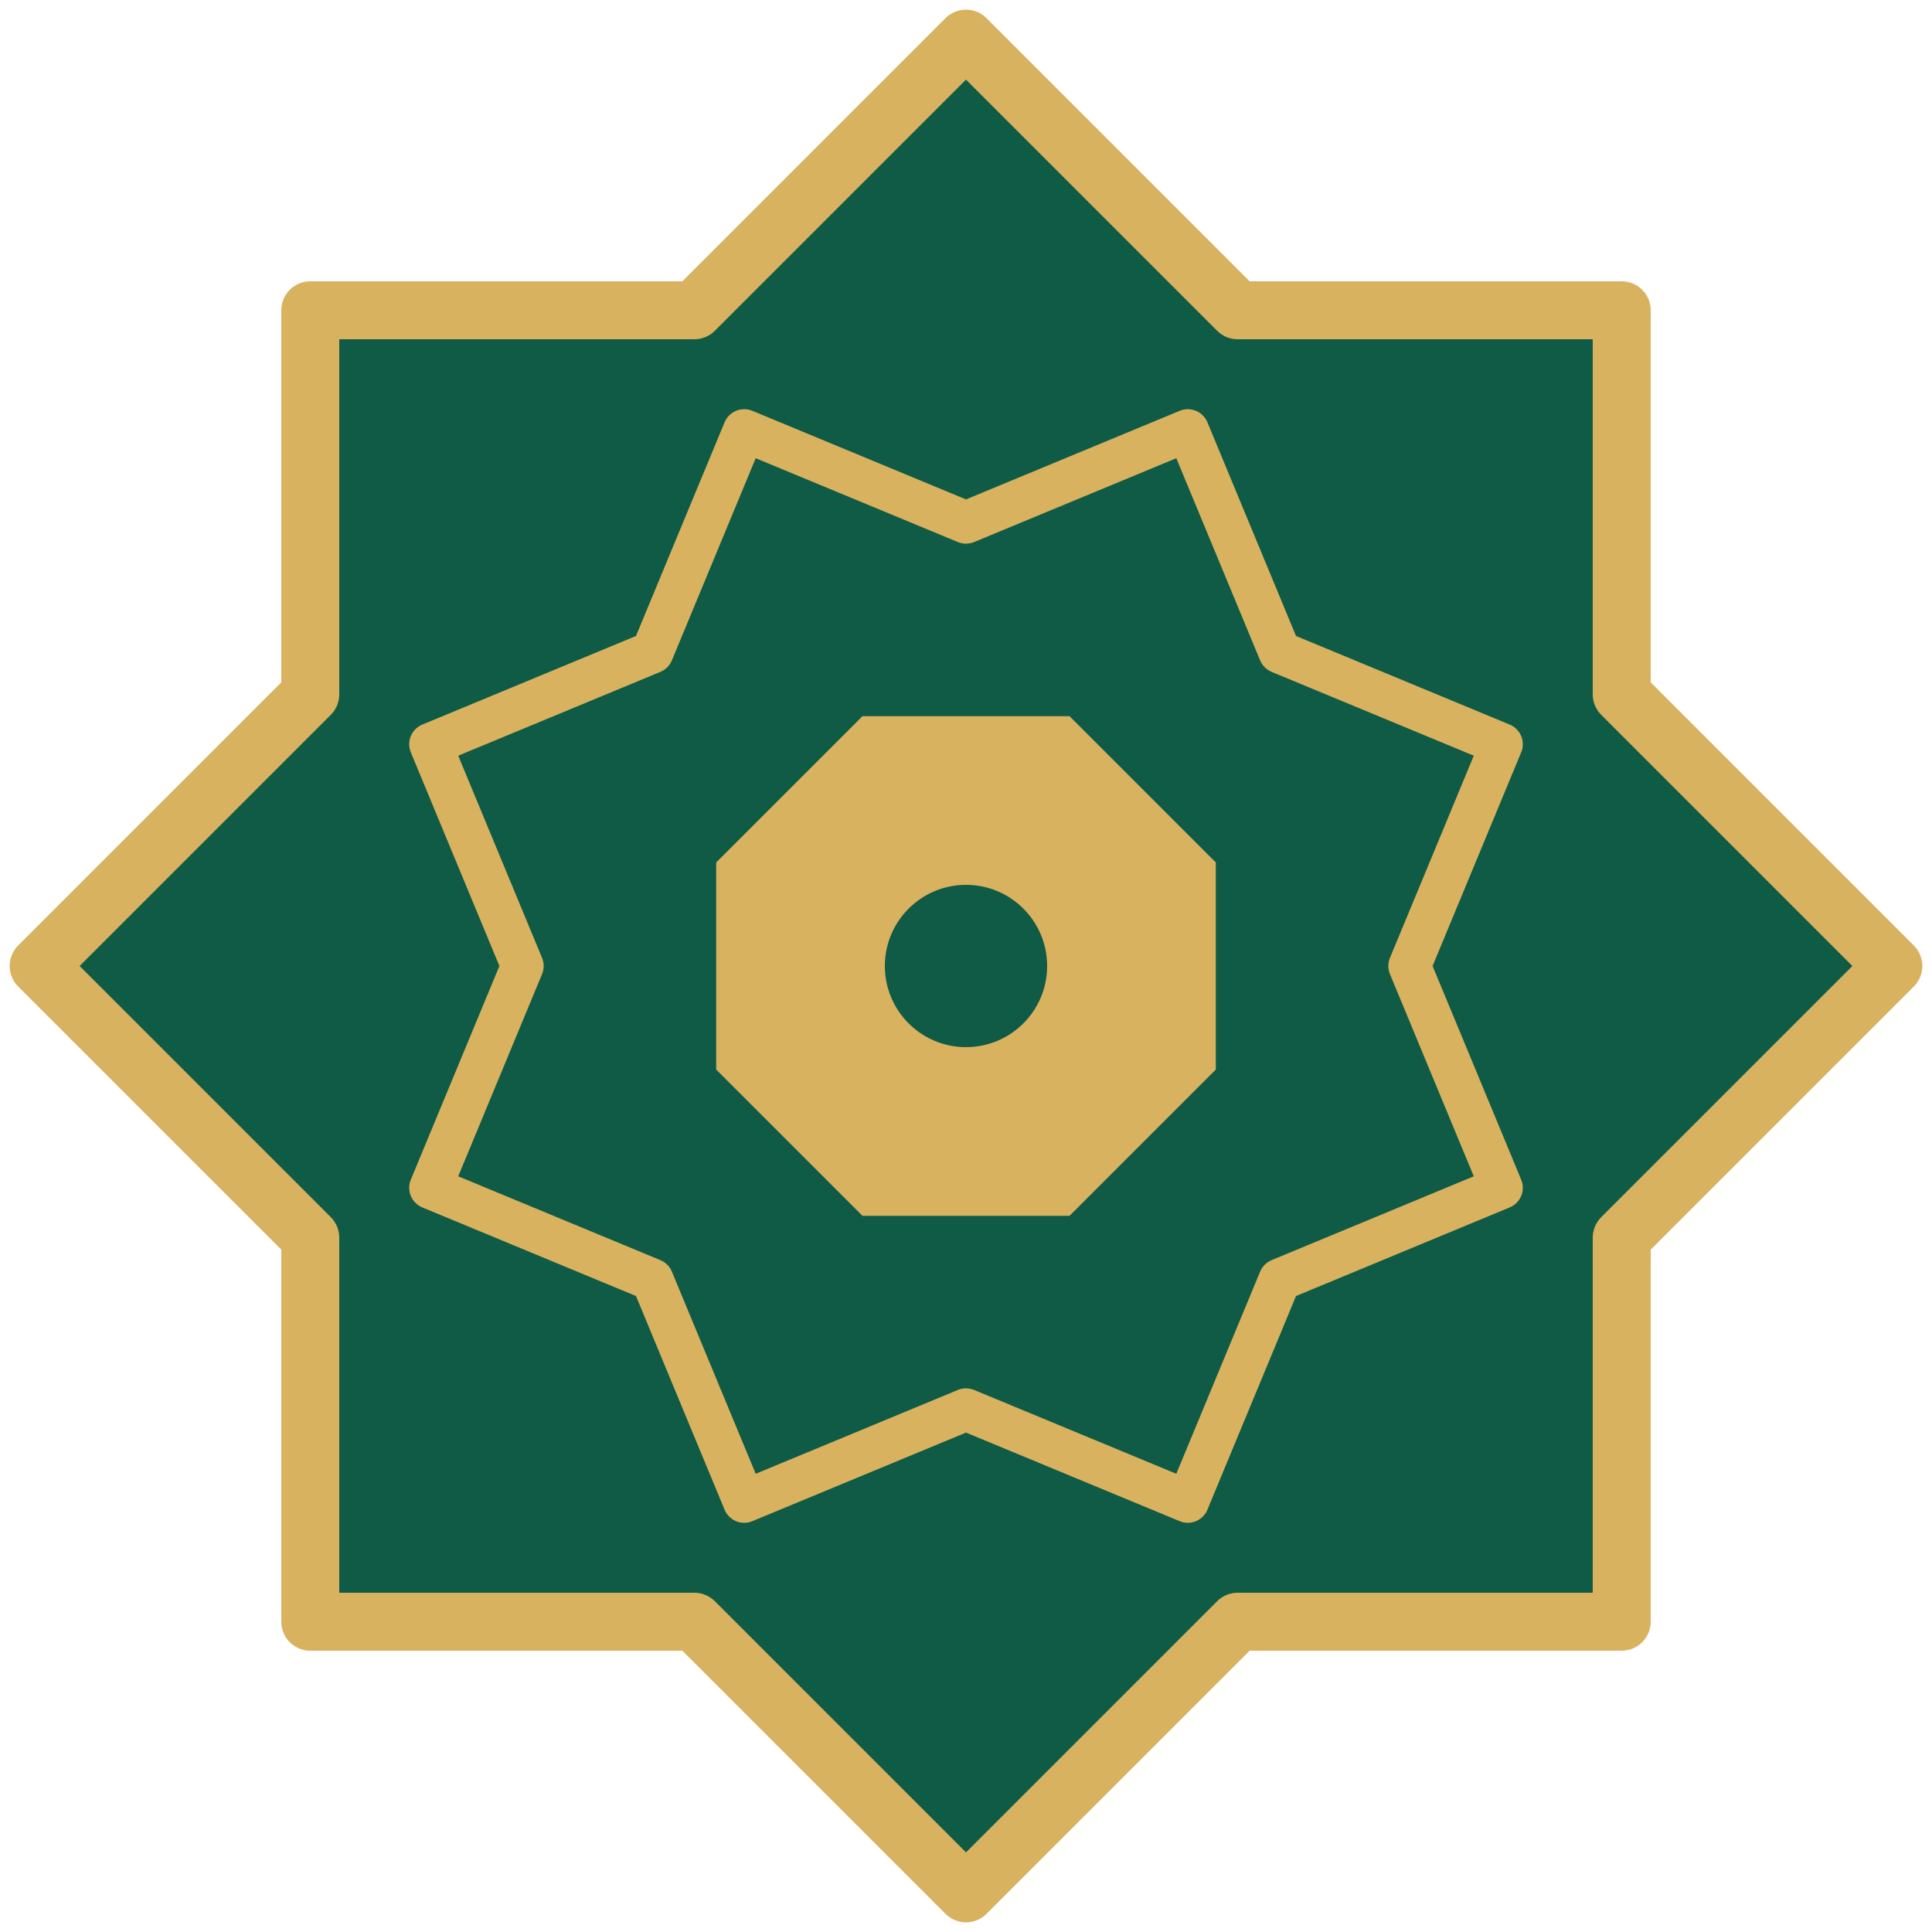
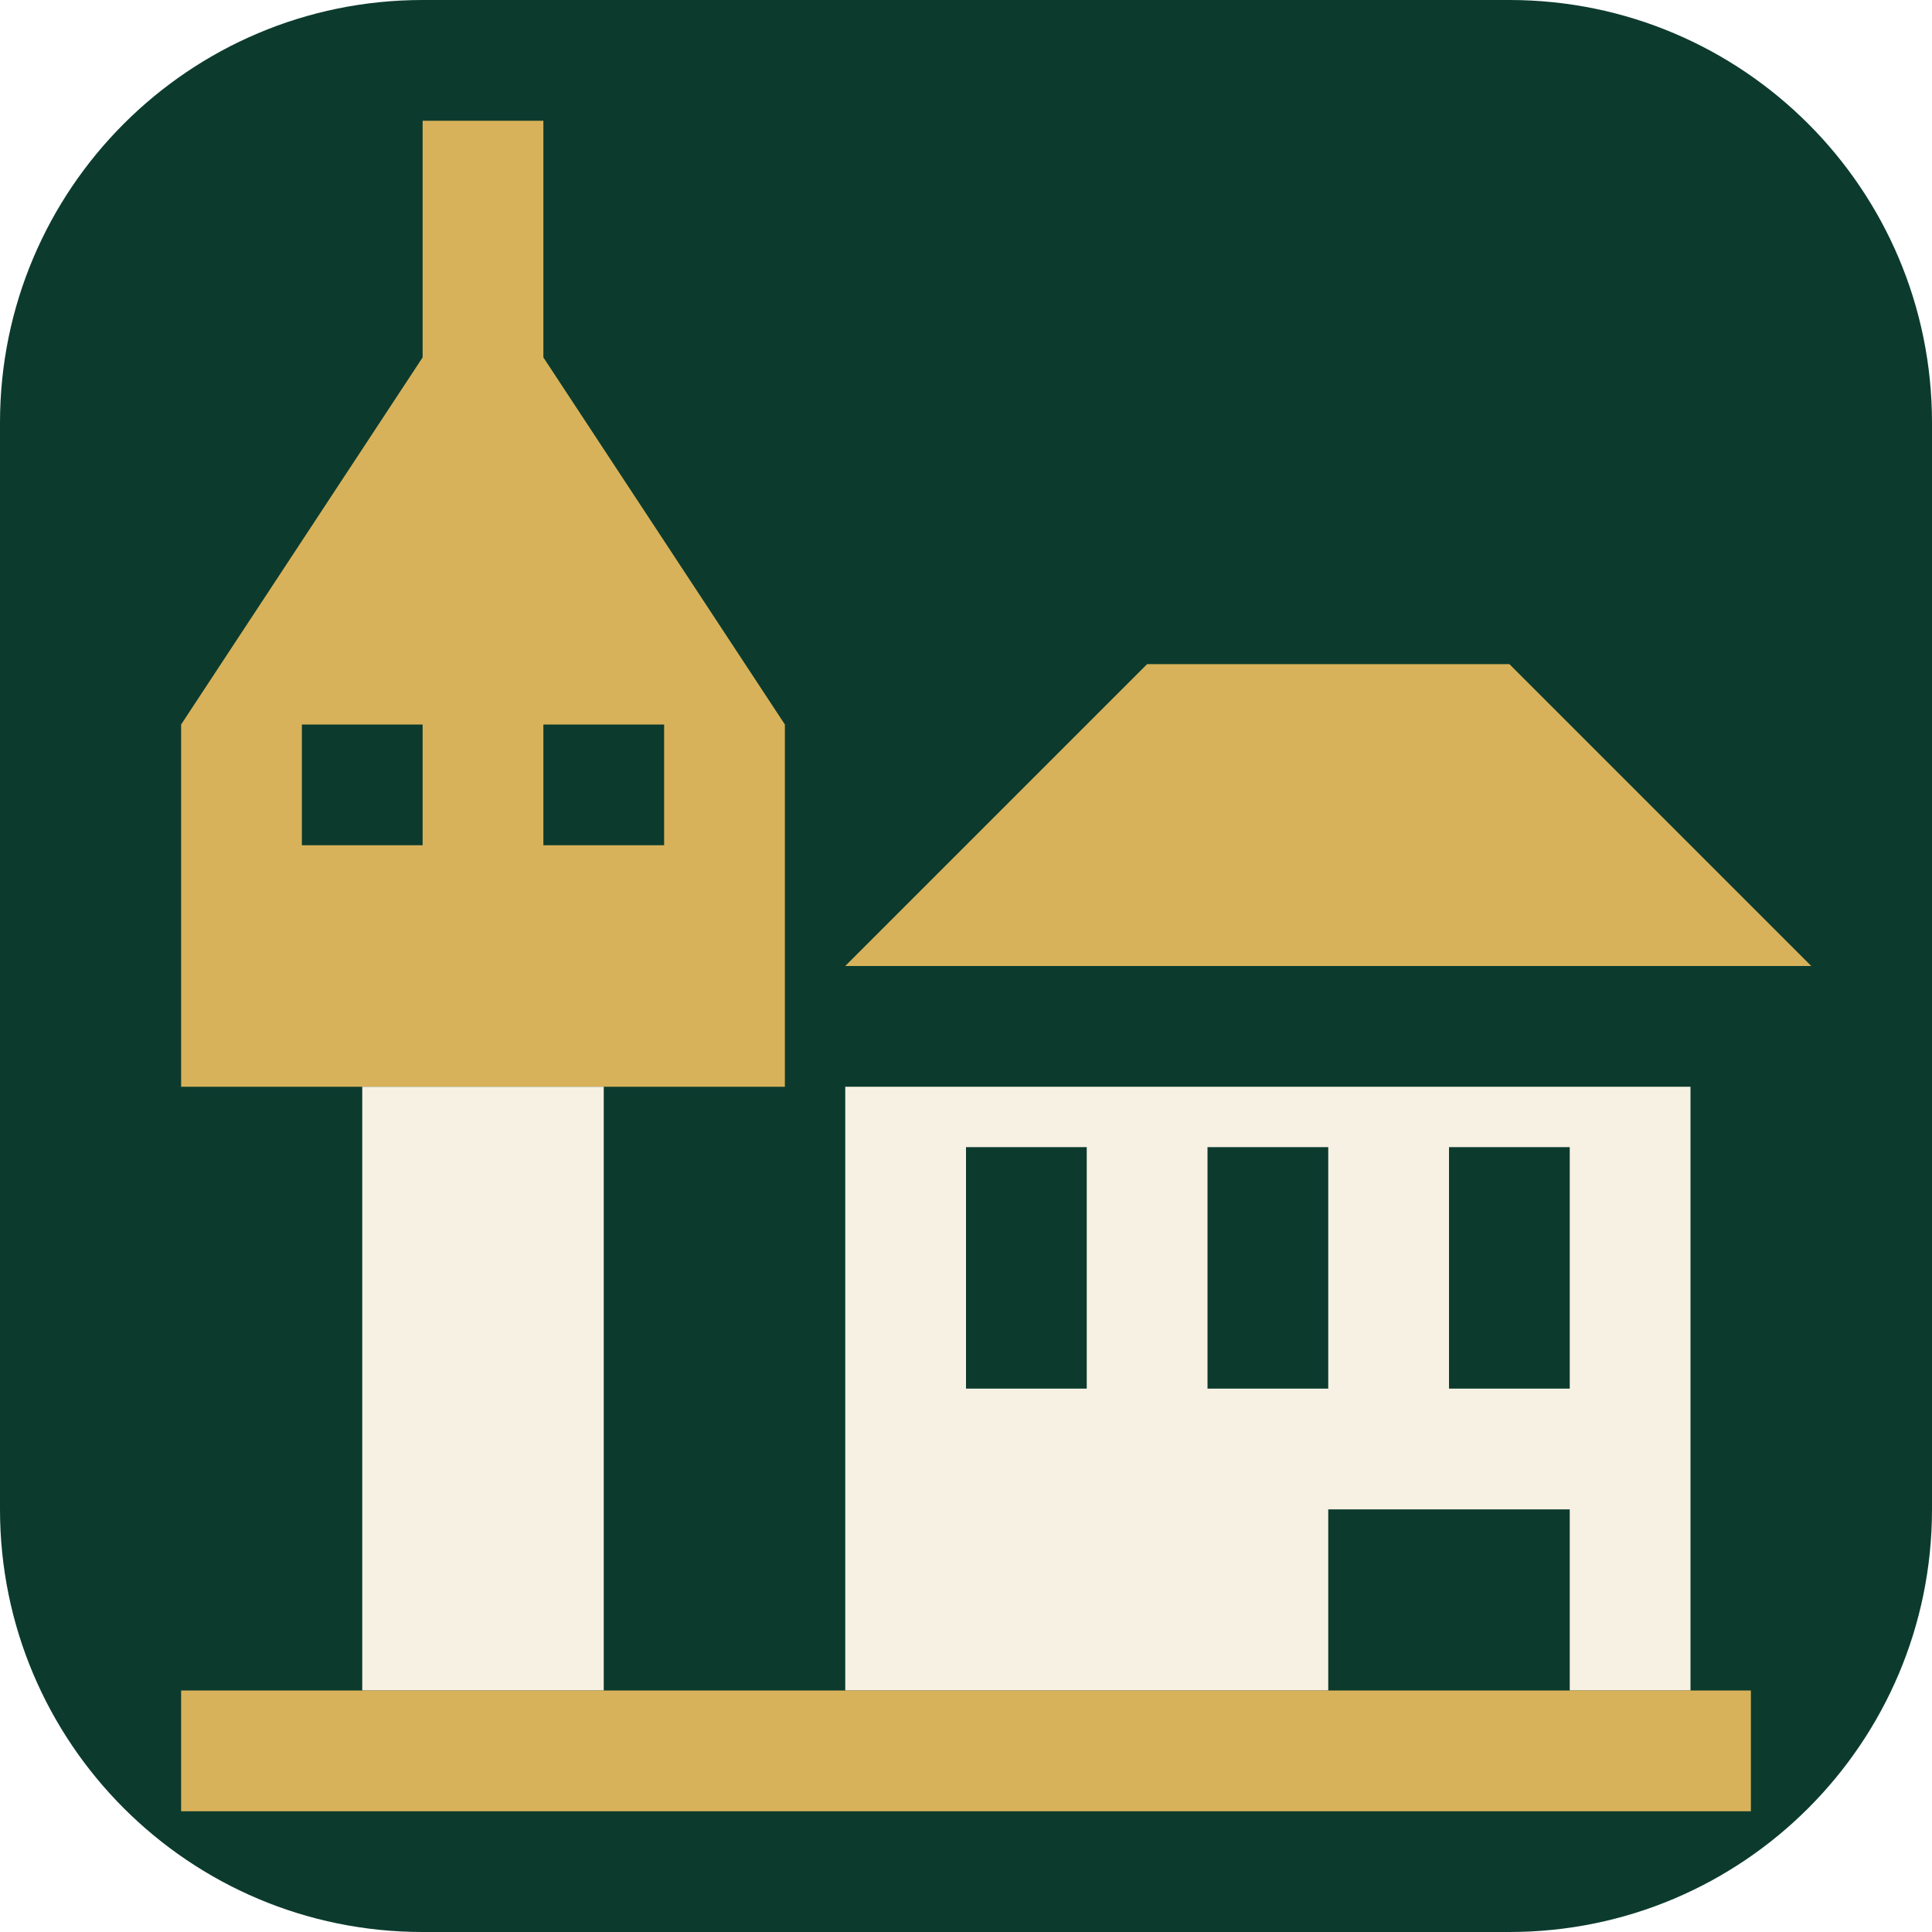
- <svg xmlns="http://www.w3.org/2000/svg" viewBox="0 0 100 100">
-   <g transform="translate(0,0) scale(1)">
-     <path d="M50,2L64.06,16.06L83.94,16.06L83.94,35.94L98,50L83.94,64.06L83.94,83.94L64.06,83.94L50,98L35.94,83.94L16.06,83.94L16.06,64.06L2,50L16.06,35.94L16.06,16.06L35.94,16.06Z" fill="#0f5b46" stroke="#d9b25f" stroke-width="3" stroke-linejoin="round" />
-     <path d="M61.48,22.28L66.24,33.76L77.72,38.52L72.96,50L77.72,61.48L66.24,66.24L61.48,77.72L50,72.96L38.52,77.72L33.76,66.24L22.28,61.48L27.04,50L22.28,38.52L33.76,33.76L38.52,22.28L50,27.04Z" fill="none" stroke="#d9b25f" stroke-width="2.2" stroke-linejoin="round" />
-     <path d="M62.93,55.36L55.36,62.93L44.64,62.93L37.07,55.36L37.07,44.64L44.64,37.07L55.36,37.07L62.93,44.64Z" fill="#d9b25f" />
-     <circle cx="50" cy="50" r="4.2" fill="#0f5b46" />
-   </g>
+ <svg xmlns="http://www.w3.org/2000/svg" viewBox="0 0 32 32" width="32" height="32">
+   <rect width="32" height="32" rx="7" fill="#0c3b2e" />
+   <path fill="#d8b25a" d="M7 2h2v4H7z M8 4.4L13 12H3z M3 12h2v2H3z M7 12h2v2H7z M11 12h2v2h-2z M3 14h10v4H3z" />
+   <path fill="#f7f1e3" d="M6 18h4v10H6z" />
+   <path fill="#d8b25a" d="M14 16L19 11h6L30 16z" />
+   <path fill="#f7f1e3" fill-rule="evenodd" d="M14 18h14v10H14z M16 19v4h2v-4z M20 19v4h2v-4z M24 19v4h2v-4z M22 25v3h4v-3z" />
+   <path fill="#d8b25a" d="M3 28h26v2H3z" />
</svg>
